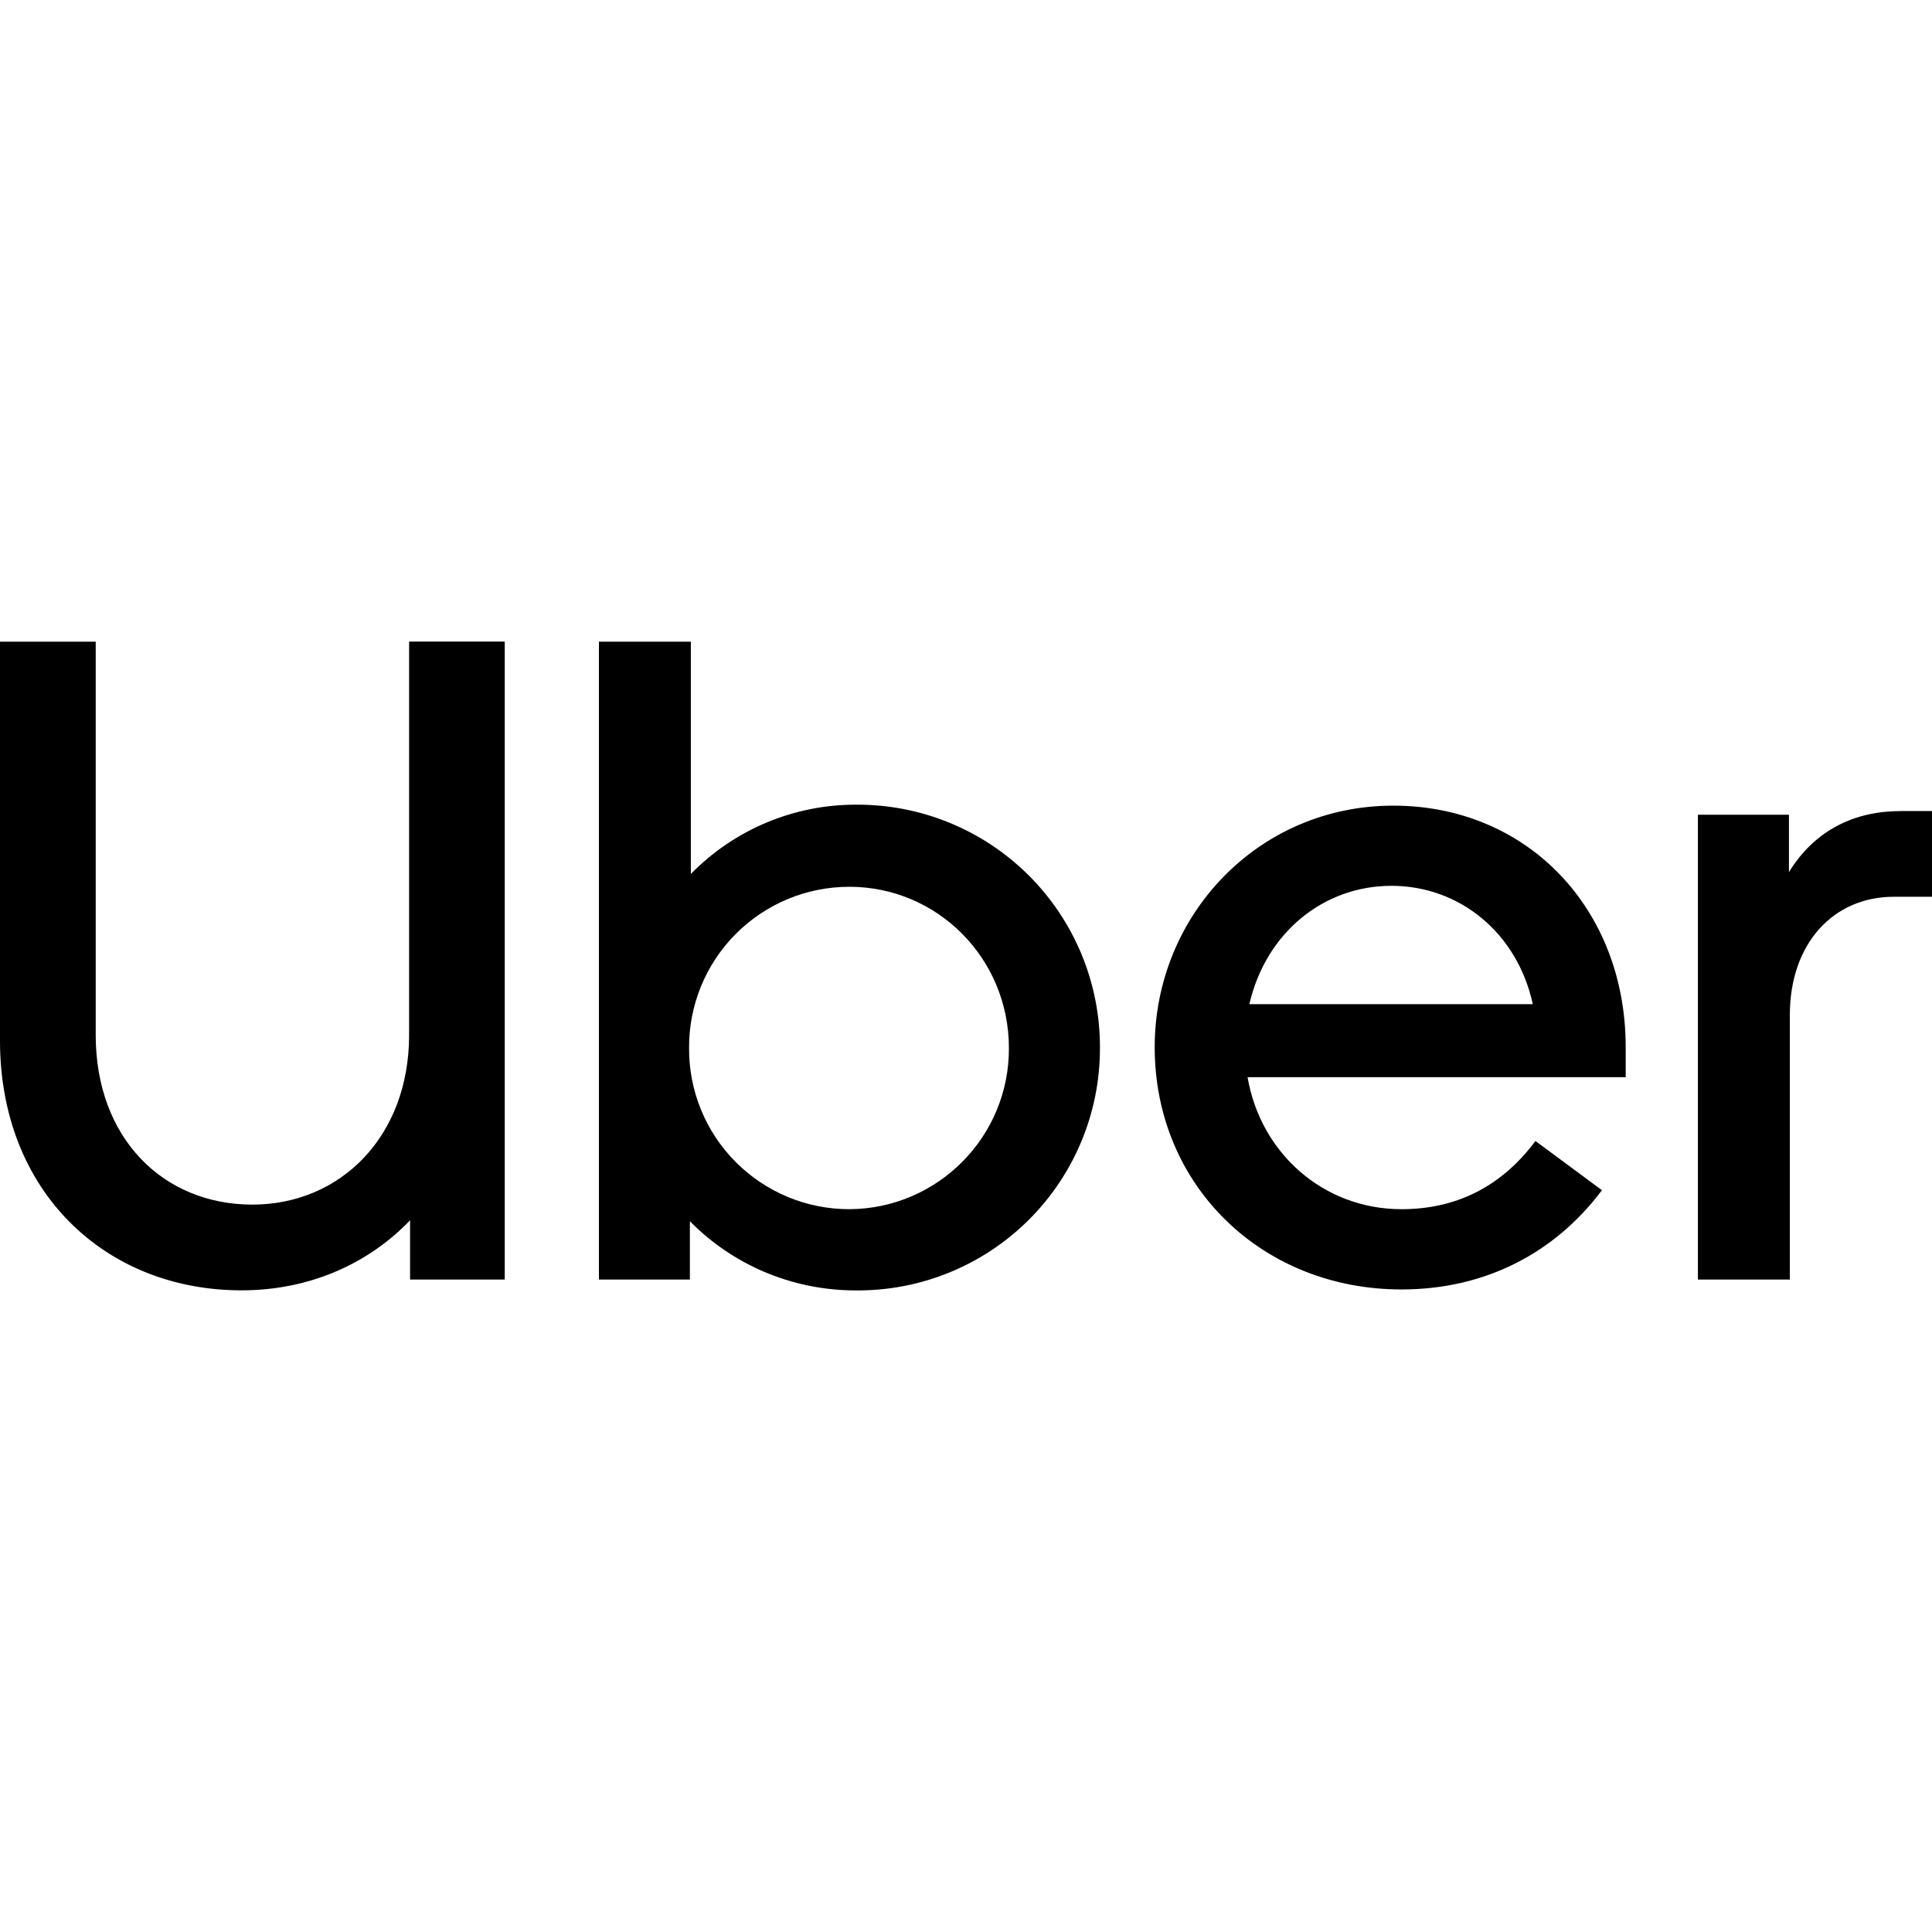
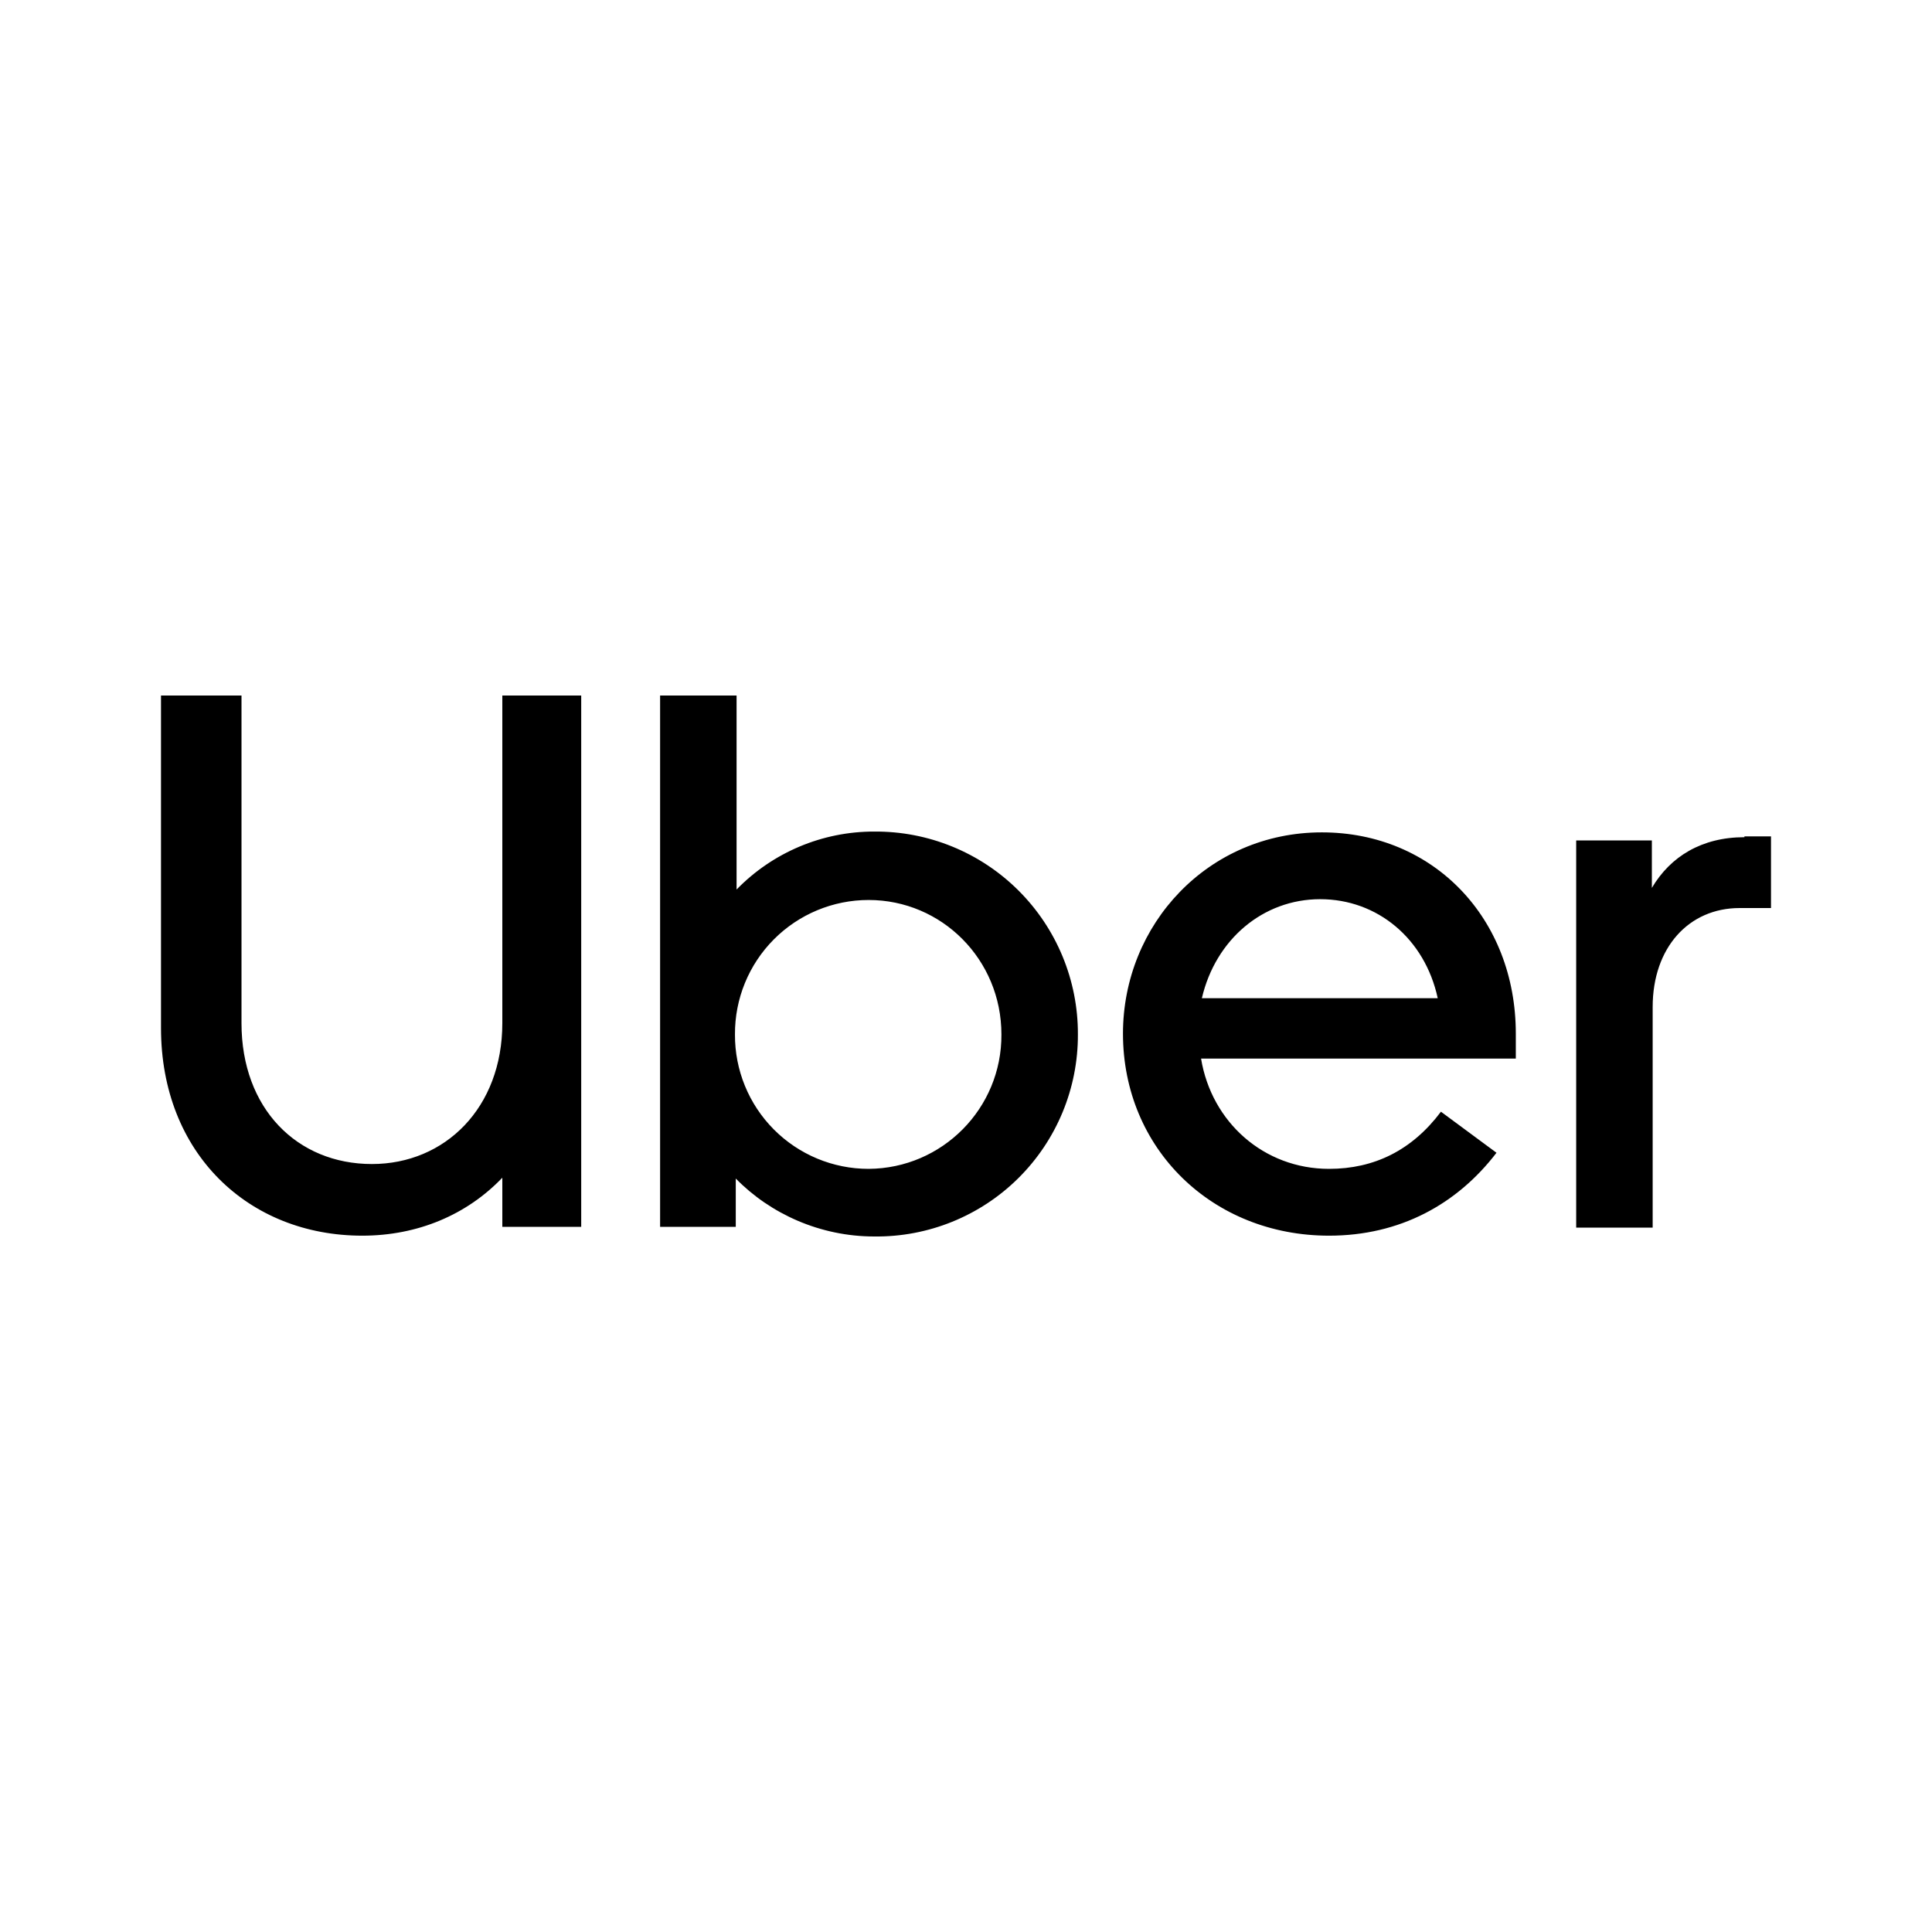
<svg xmlns="http://www.w3.org/2000/svg" viewBox="0 0 24 24">
-   <path fill="currentColor" stroke="none" d="M0 7.97v4.958c0 1.867 1.302 3.101 3 3.101.826 0 1.562-.316 2.094-.87v.736H6.27V7.97H5.082v4.888c0 1.257-.85 2.106-1.947 2.106-1.11 0-1.946-.827-1.946-2.106V7.971H0zm7.44 0v7.925h1.13v-.725c.521.532 1.257.86 2.06.86a3.006 3.006 0 0 0 3.034-3.01 3.01 3.01 0 0 0-3.033-3.024 2.86 2.86 0 0 0-2.049.861V7.971H7.439zm9.869 2.038c-1.687 0-2.965 1.37-2.965 3 0 1.72 1.334 3.01 3.066 3.01 1.053 0 1.913-.463 2.49-1.233l-.826-.611c-.43.577-.996.847-1.664.847-.973 0-1.753-.7-1.912-1.64h4.697v-.373c0-1.72-1.222-3-2.886-3zm6.295.068c-.634 0-1.098.294-1.381.758v-.713h-1.131v5.774h1.142V12.61c0-.894.544-1.47 1.291-1.47H24v-1.065h-.396zm-6.319.928c.85 0 1.564.588 1.756 1.47H15.52c.203-.882.916-1.47 1.765-1.47zm-6.732.012c1.086 0 1.98.883 1.98 2.004a1.993 1.993 0 0 1-1.98 2.001A1.989 1.989 0 0 1 8.56 13.02a1.99 1.99 0 0 1 1.992-2.004z" />
+   <path fill="currentColor" stroke="none" d="M2 8.64v4.13c0 1.56 1.09 2.58 2.5 2.58 0.69 0 1.3 -0.26 1.74 -0.72v0.61H7.22V8.64H6.24v4.07c0 1.05 -0.71 1.75 -1.62 1.75 -0.93 0 -1.62 -0.69 -1.62 -1.75V8.64H2zm6.2 0v6.6h0.94v-0.6c0.43 0.44 1.05 0.72 1.72 0.72a2.5 2.5 0 0 0 2.53 -2.51 2.51 2.51 0 0 0 -2.53 -2.52 2.38 2.38 0 0 0 -1.71 0.72V8.64H8.2zm8.22 1.7c-1.41 0 -2.47 1.14 -2.47 2.5 0 1.43 1.11 2.51 2.56 2.51 0.88 0 1.59 -0.39 2.08 -1.03l-0.69 -0.51c-0.36 0.48 -0.83 0.71 -1.39 0.71 -0.81 0 -1.46 -0.58 -1.59 -1.37h3.91v-0.31c0 -1.43 -1.02 -2.5 -2.41 -2.5zm5.25 0.06c-0.53 0 -0.92 0.24 -1.15 0.63v-0.59h-0.94v4.81h0.95V12.51c0 -0.74 0.45 -1.23 1.08 -1.23H22v-0.89h-0.33zm-5.27 0.77c0.71 0 1.3 0.49 1.46 1.23H14.93c0.17 -0.73 0.76 -1.23 1.47 -1.23zm-5.61 0.01c0.91 0 1.65 0.74 1.65 1.67a1.66 1.66 0 0 1 -1.65 1.67A1.66 1.66 0 0 1 9.13 12.85a1.66 1.66 0 0 1 1.66 -1.67z" />
</svg>
